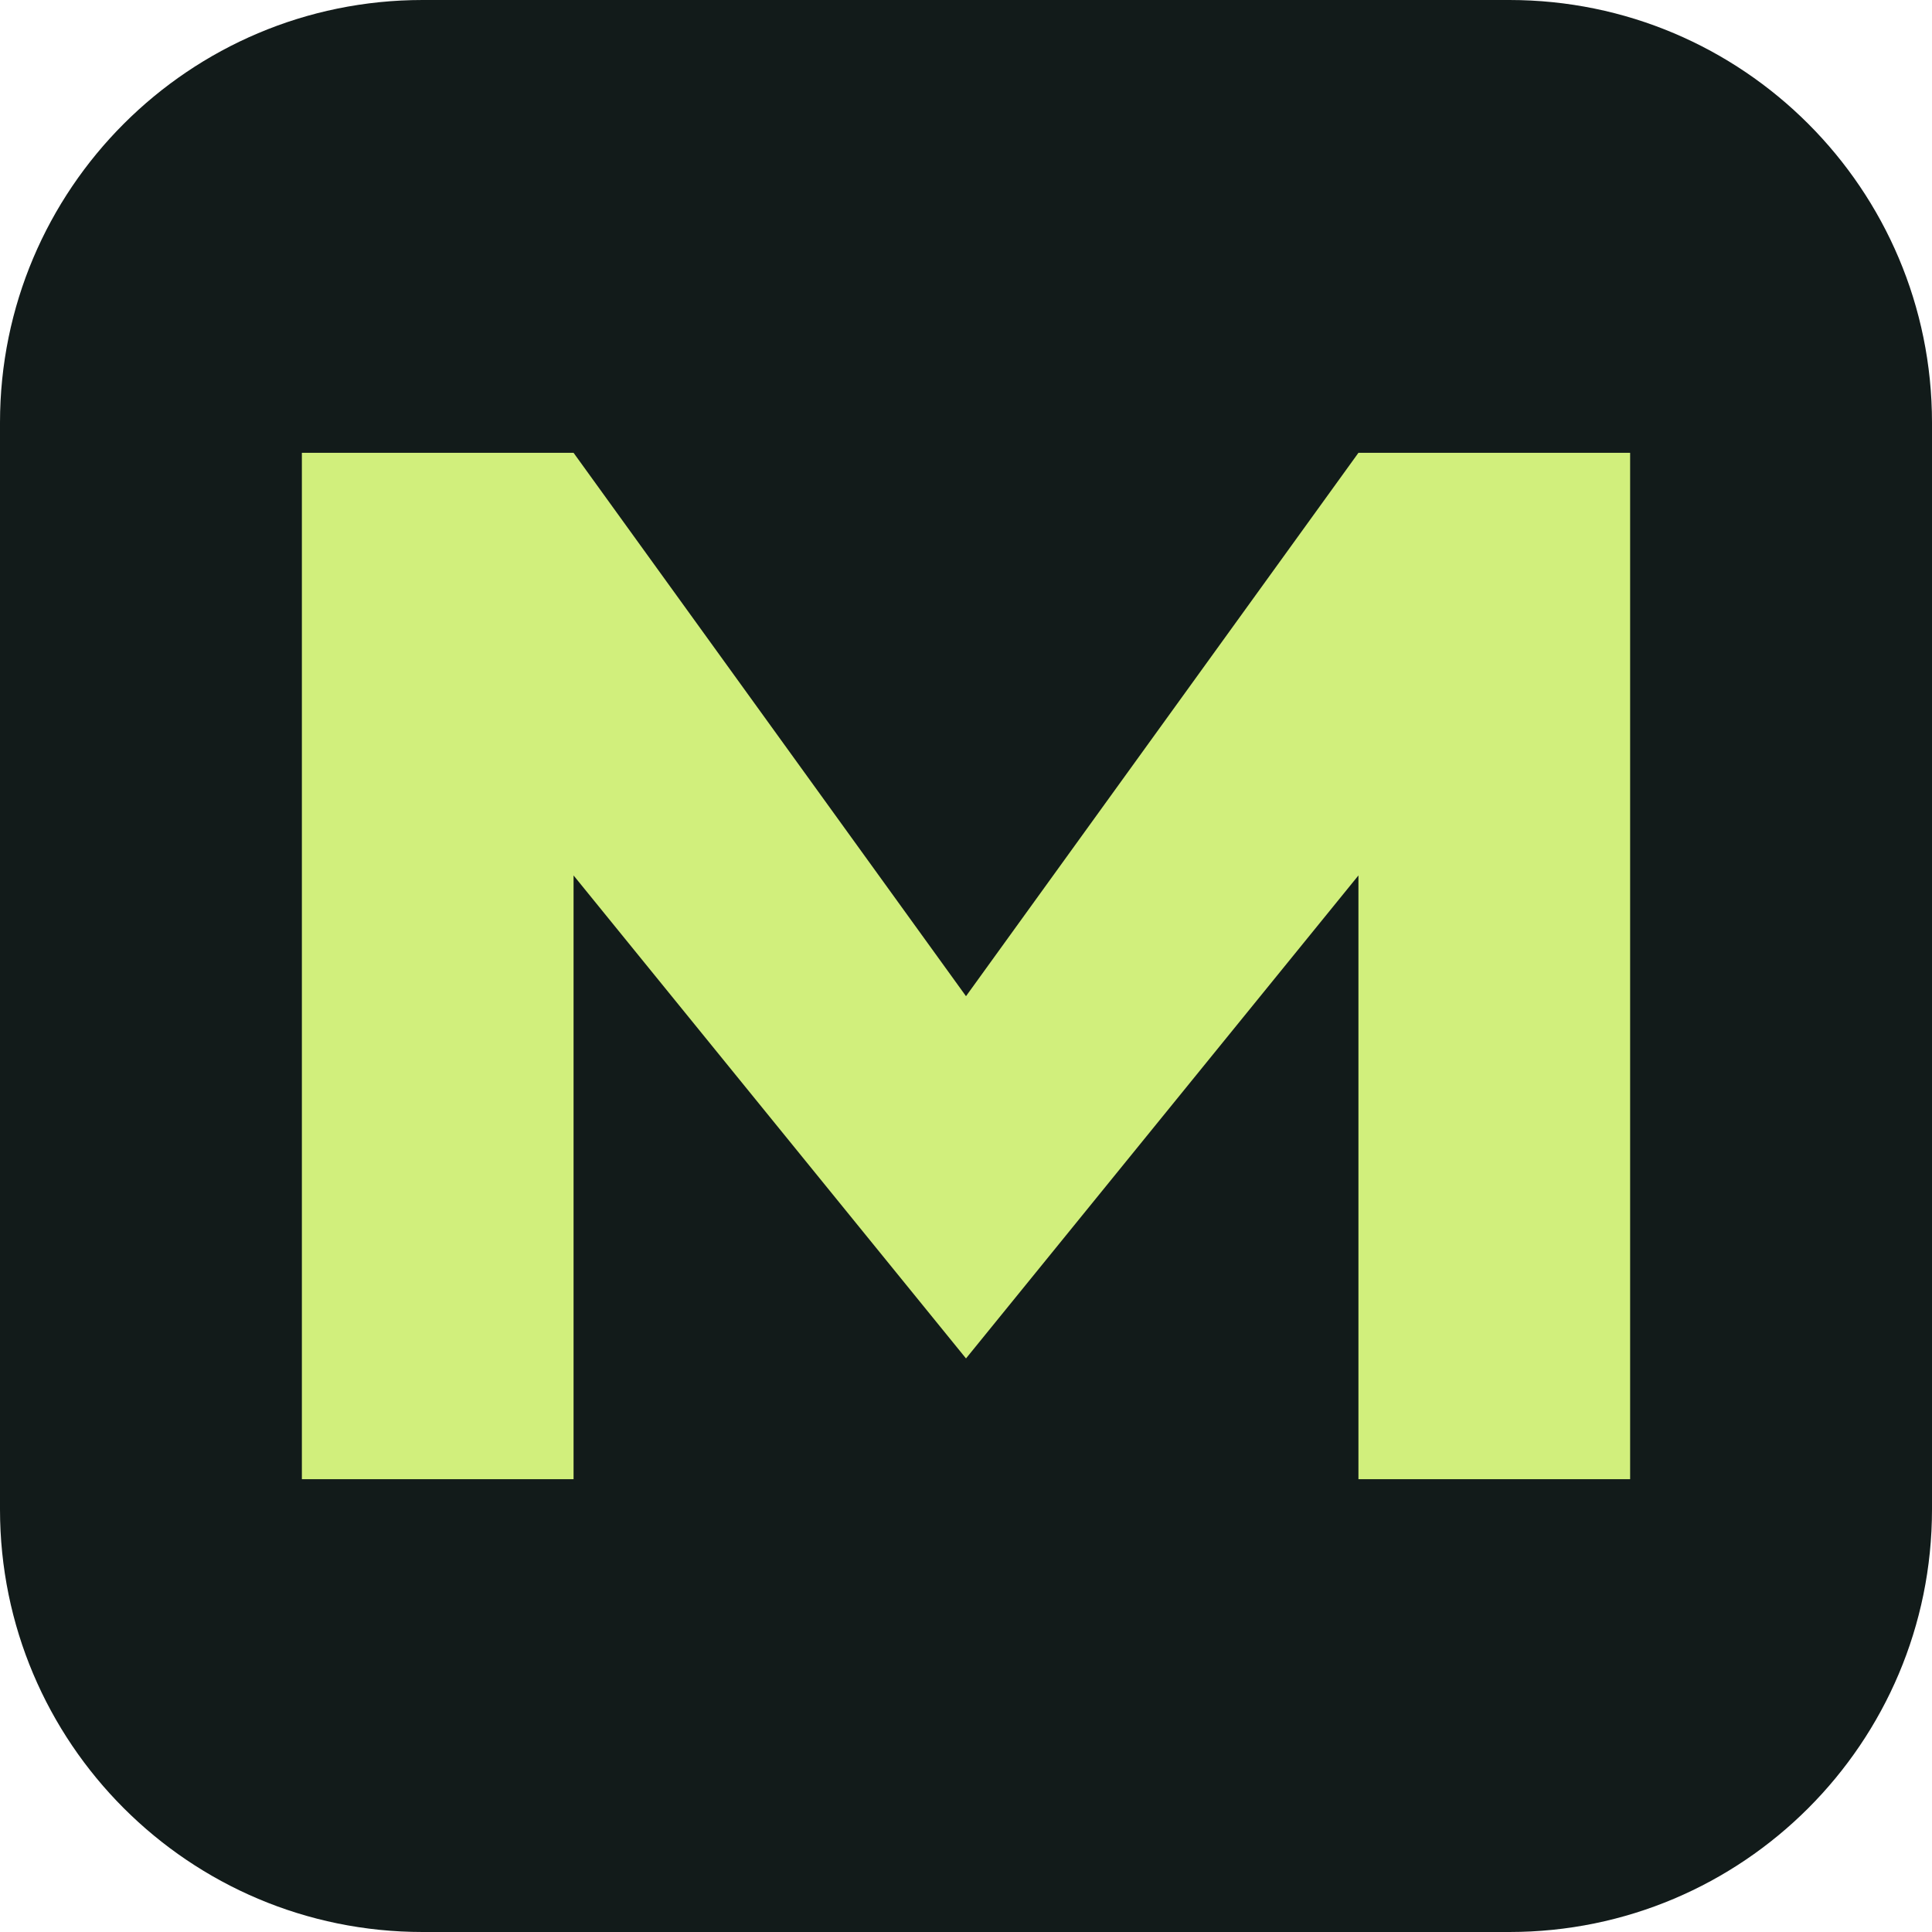
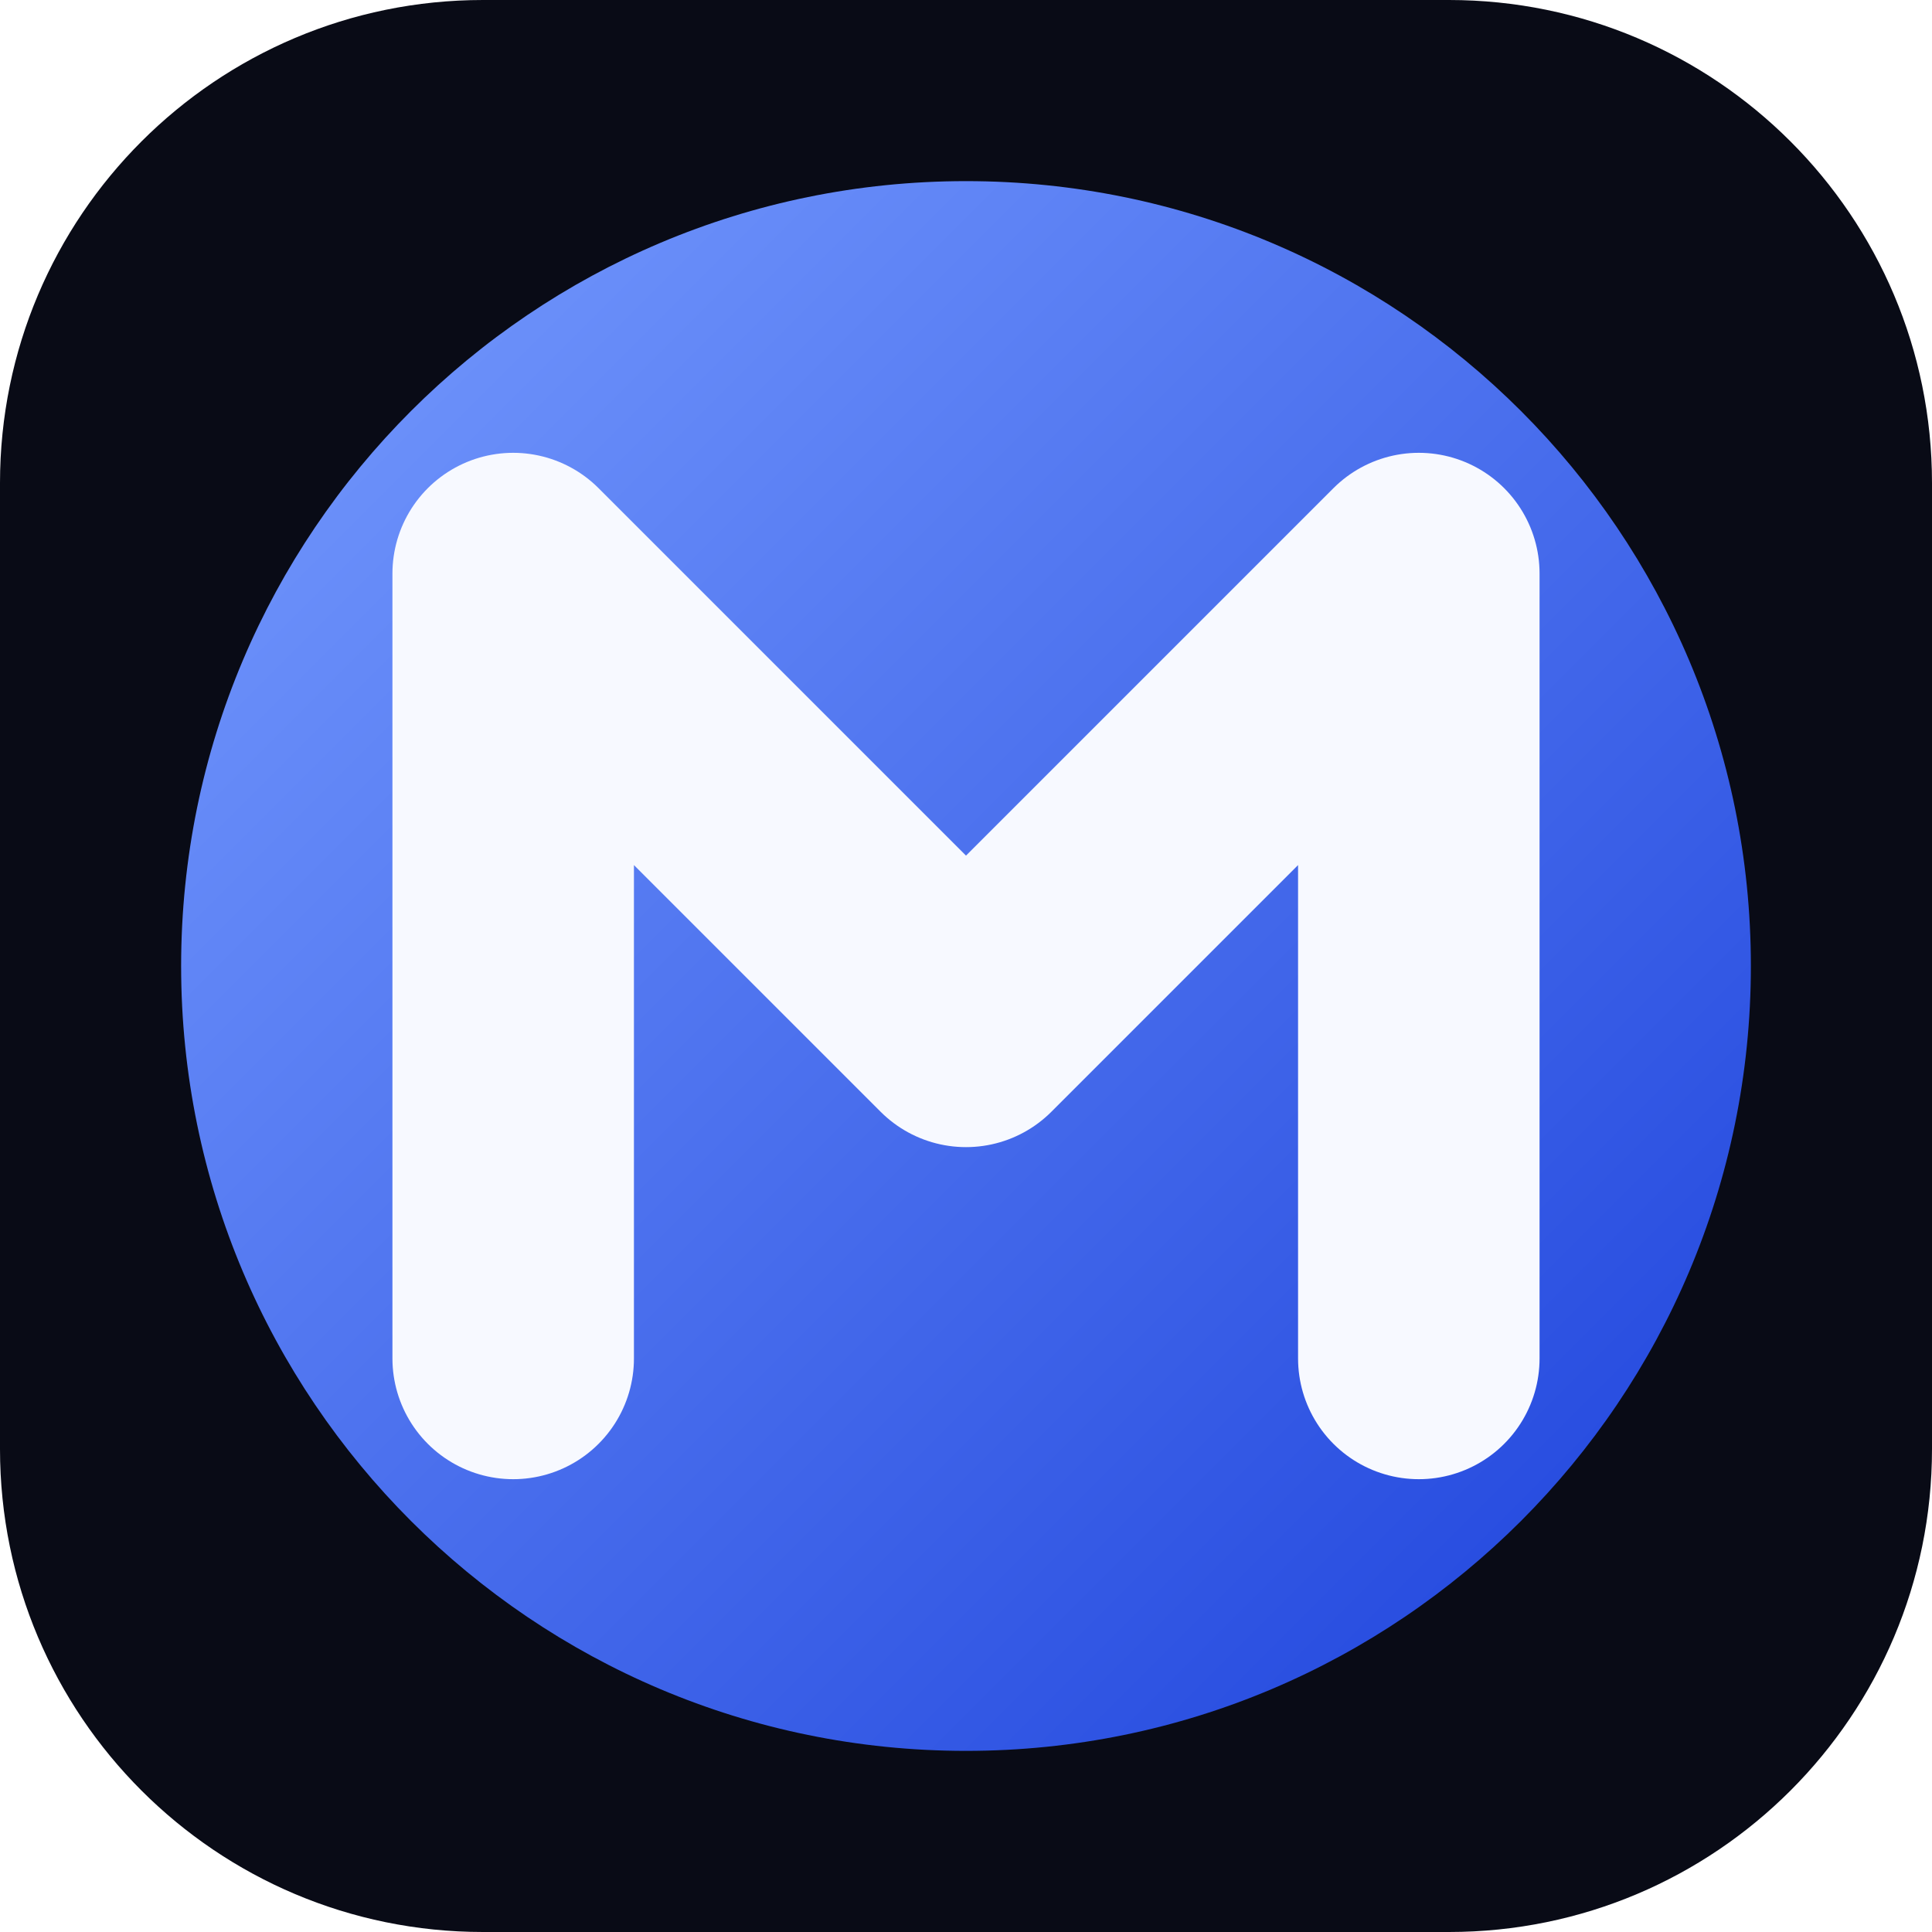
<svg xmlns="http://www.w3.org/2000/svg" viewBox="0 0 64 64">
-   <rect width="64" height="64" rx="14" fill="#121b1a" />
-   <path d="M10 49V15h9l13 18 13-18h9v34h-9V29L32 45 19 29v20z" fill="#d1ef7c" />
+   <defs>
+     <linearGradient id="g" x2="1" y2="1">
+       <stop stop-color="#789dff" />
+       <stop offset="1" stop-color="#1b40db" />
+     </linearGradient>
+   </defs>
+   <rect width="64" height="64" rx="16" fill="#090b16" />
+   <circle cx="32" cy="32" r="26" fill="url(#g)" />
+   <path d="M17 45V19l15 15 15-15v26" fill="none" stroke="#f7f9ff" stroke-width="8" stroke-linejoin="round" stroke-linecap="round" />
</svg>
